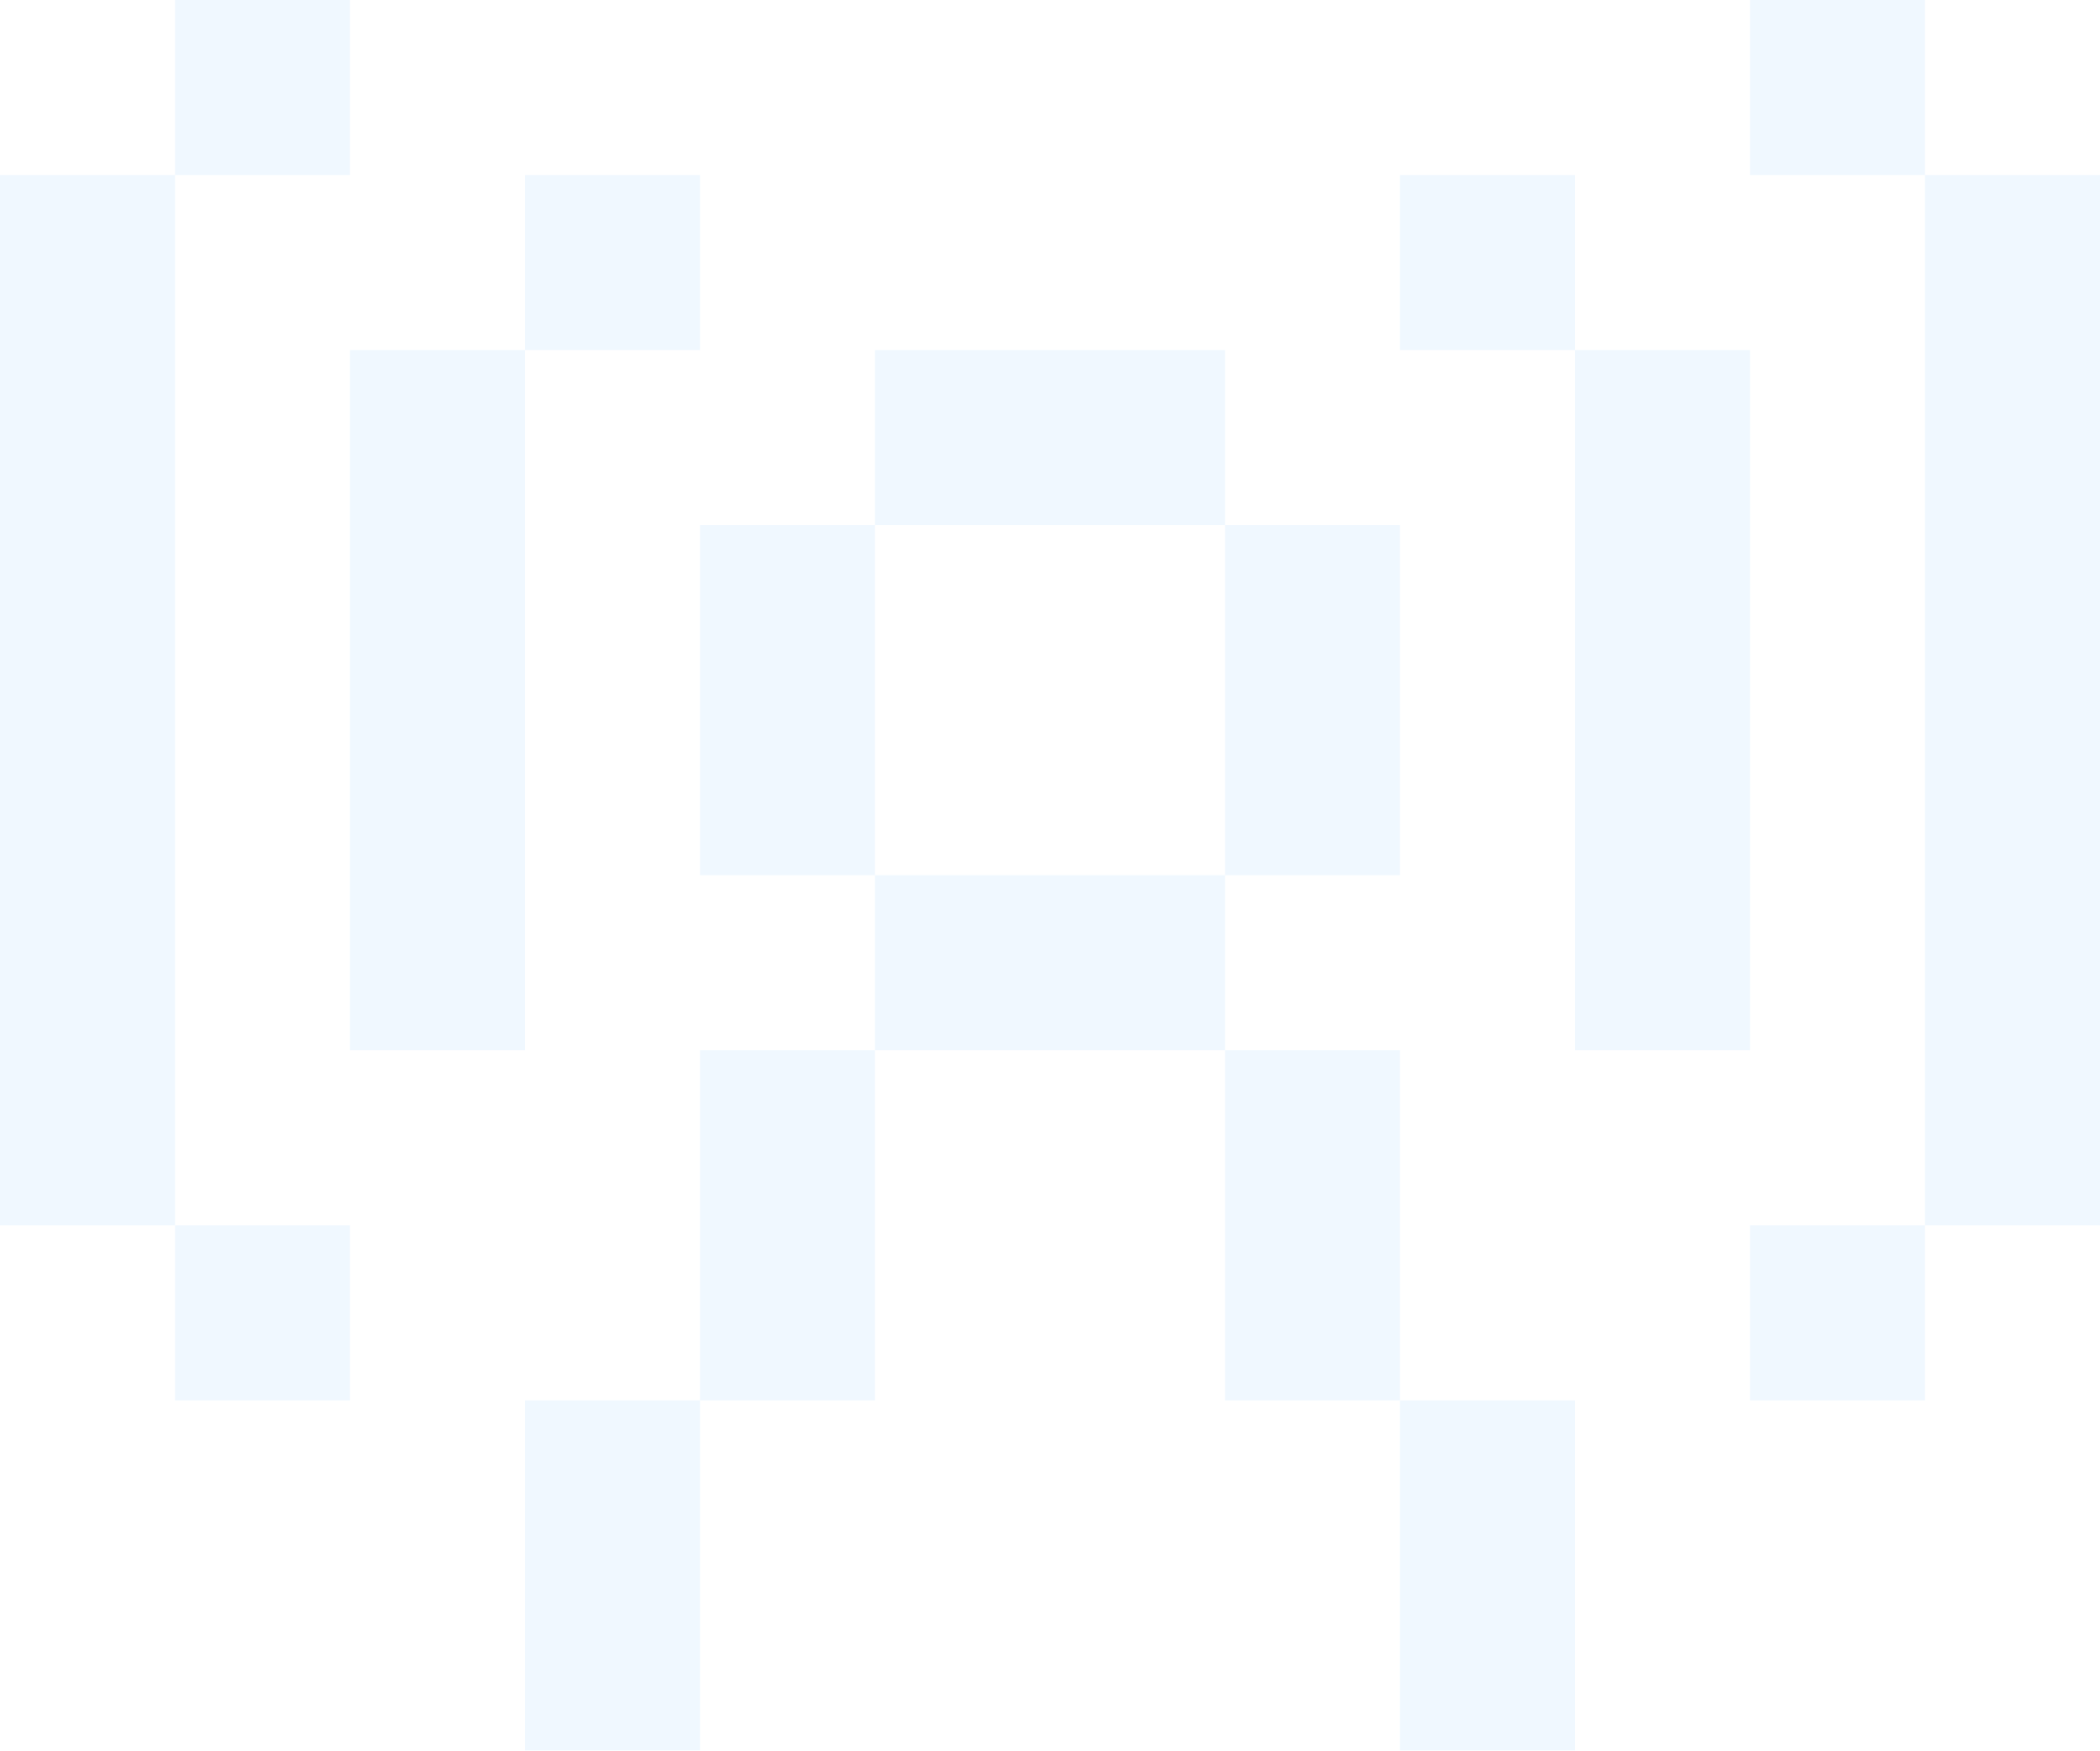
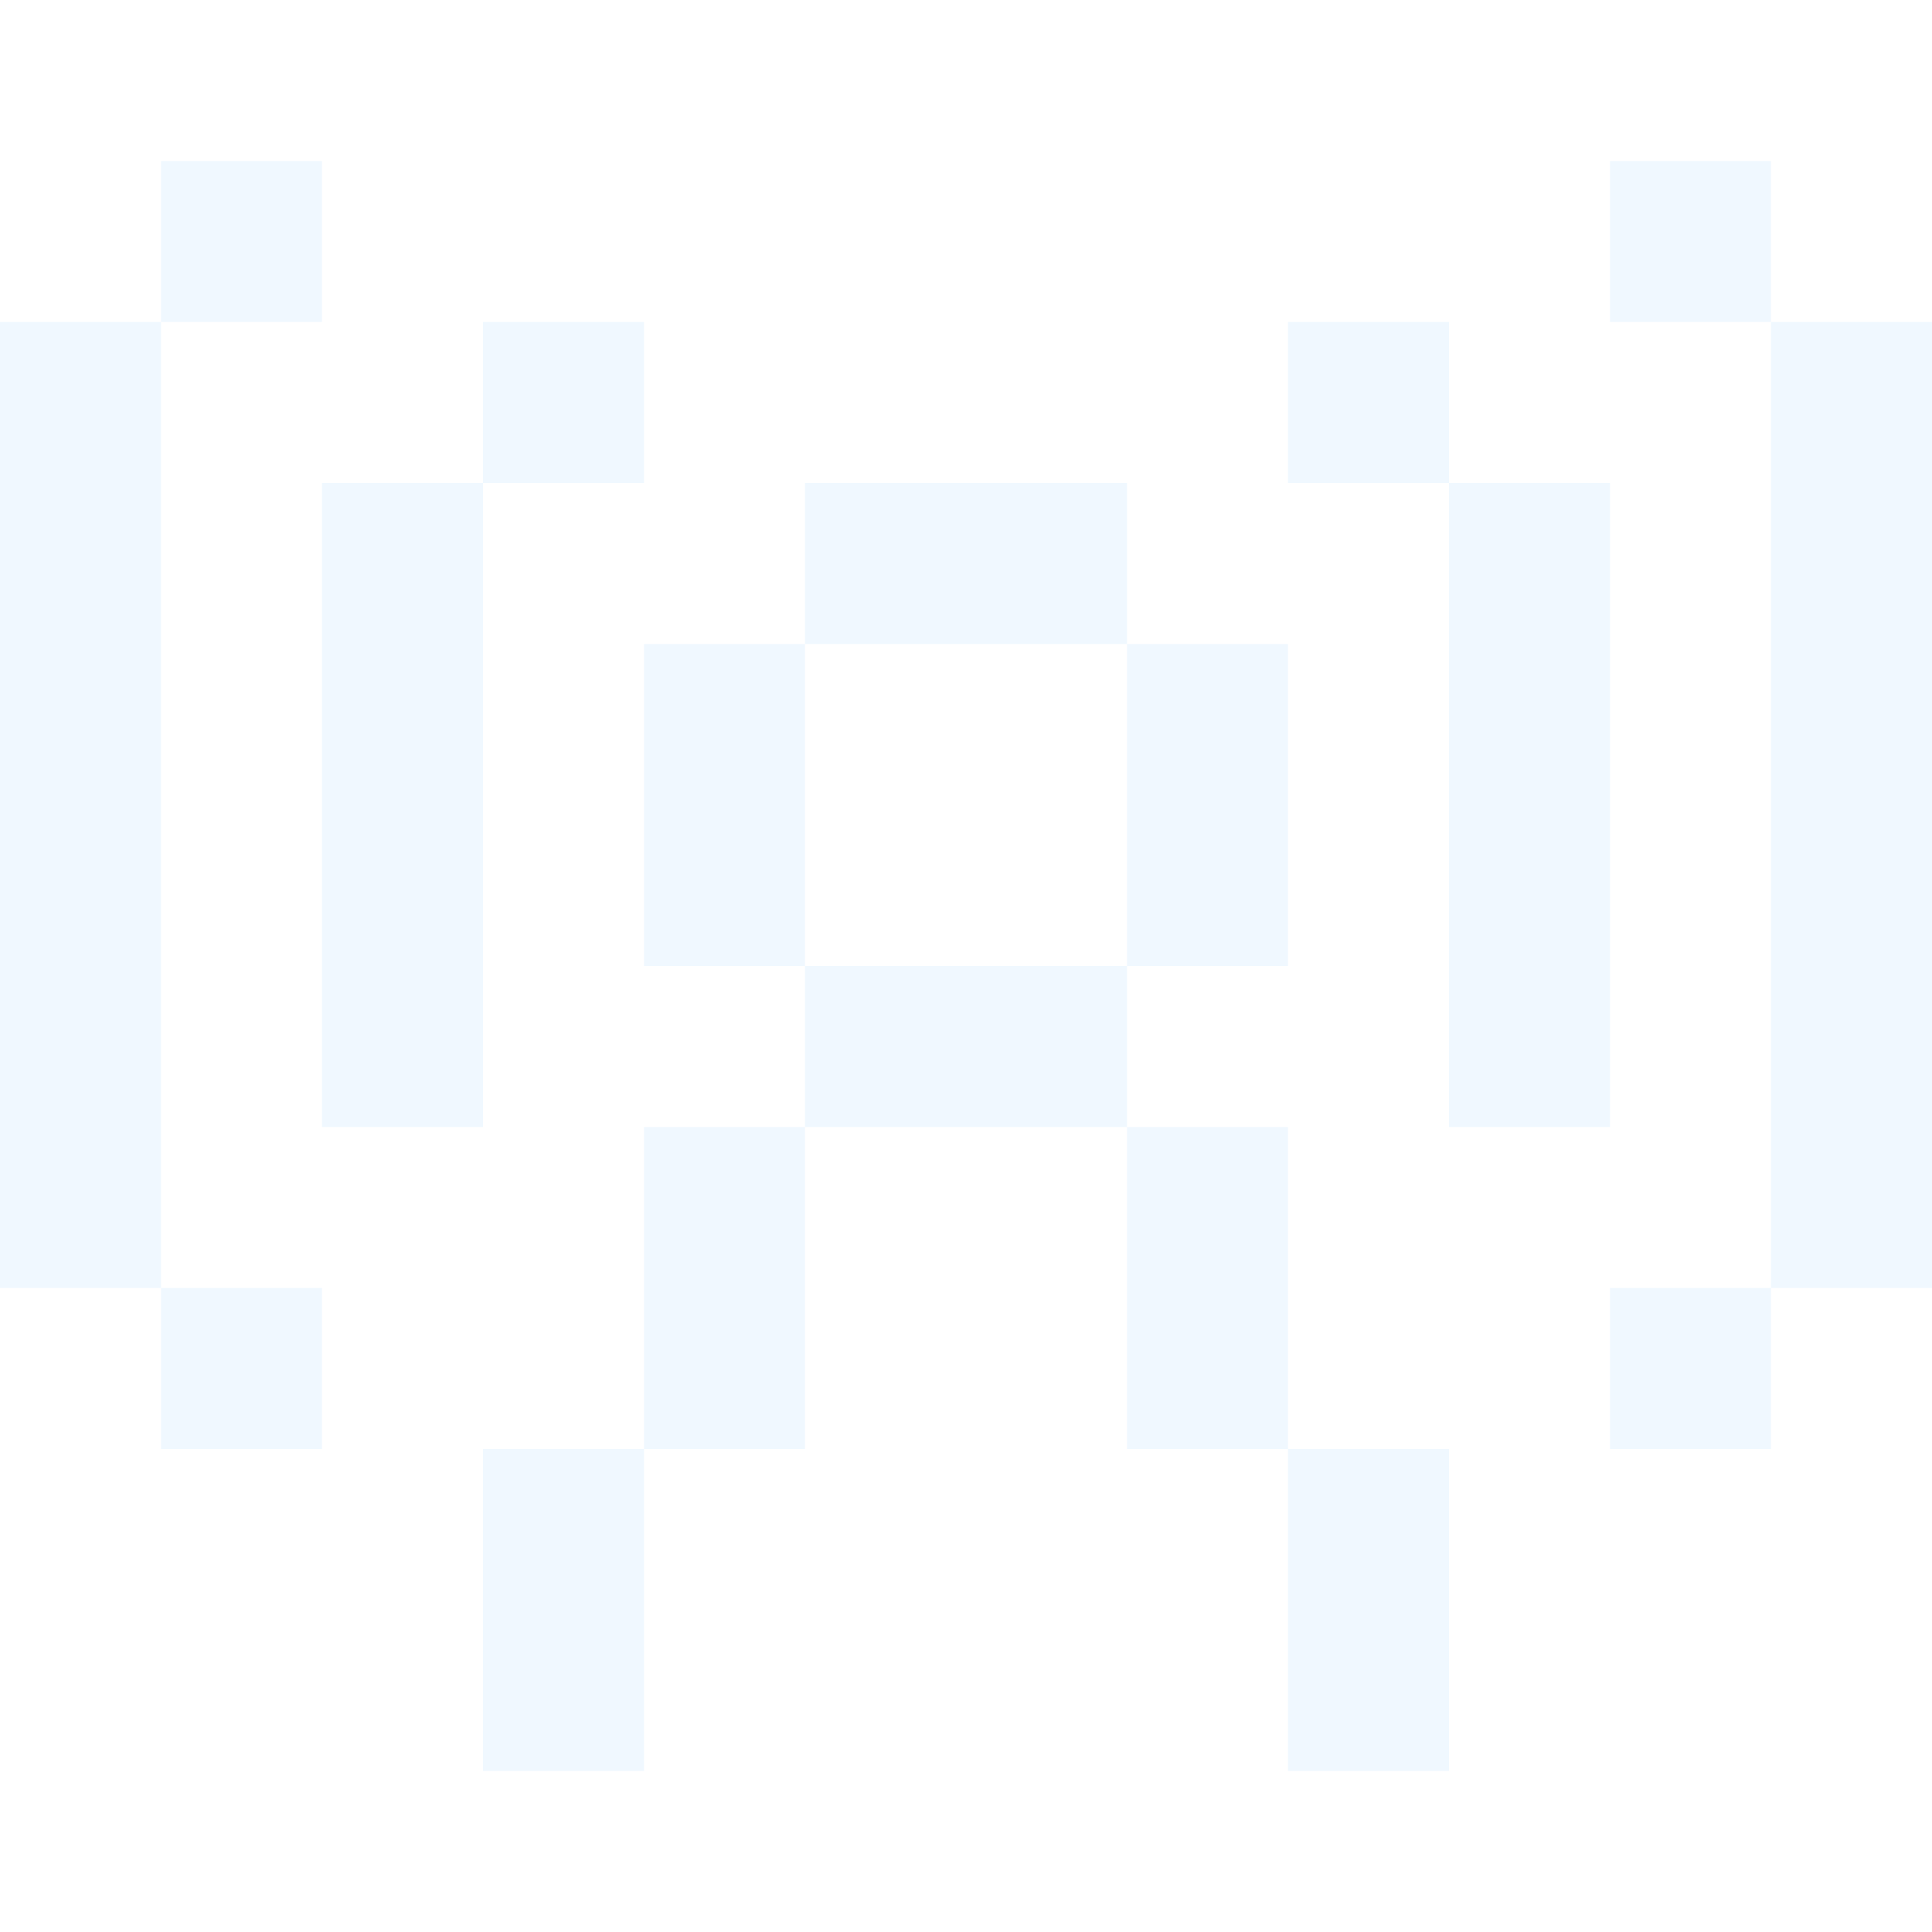
- <svg xmlns="http://www.w3.org/2000/svg" fill="currentColor" viewBox="0 0 24 20" version="1.1" id="svg1" width="24" height="20">
+ <svg xmlns="http://www.w3.org/2000/svg" fill="currentColor" viewBox="0 0 24 24" version="1.1" id="svg1">
  <defs id="defs1" />
-   <path d="m 22,0 h -2 v 2 h 2 v 12 h -2 v 2 h 2 v -2 h 2 V 2 H 22 Z M 2,2 H 0 v 12 h 2 v 2 H 4 V 14 H 2 Z M 2,2 V 0 H 4 V 2 Z M 6,4 H 4 v 8 H 6 Z M 6,4 V 2 h 2 v 2 z m 4,0 h 4 v 2 h -4 z m 0,6 H 8 V 6 h 2 z m 4,0 h -4 v 2 H 8 v 4 H 6 v 4 h 2 v -4 h 2 v -4 h 4 v 4 h 2 v 4 h 2 v -4 h -2 v -4 h -2 z m 0,0 h 2 V 6 H 14 Z M 20,4 H 18 V 2 h -2 v 2 h 2 v 8 h 2 z" id="path1" style="fill:#f0f8ff;fill-opacity:1" />
+   <path d="M22 2h-2v2h2v12h-2v2h2v-2h2V4h-2V2ZM2 4H0v12h2v2h2v-2H2V4Zm0 0V2h2v2H2Zm4 2H4v8h2V6Zm0 0V4h2v2H6Zm4 0h4v2h-4V6Zm0 6H8V8h2v4Zm4 0h-4v2H8v4H6v4h2v-4h2v-4h4v4h2v4h2v-4h-2v-4h-2v-2Zm0 0h2V8h-2v4Zm6-6h-2V4h-2v2h2v8h2V6Z" id="path1" style="fill:#f0f8ff;fill-opacity:1" />
</svg>
